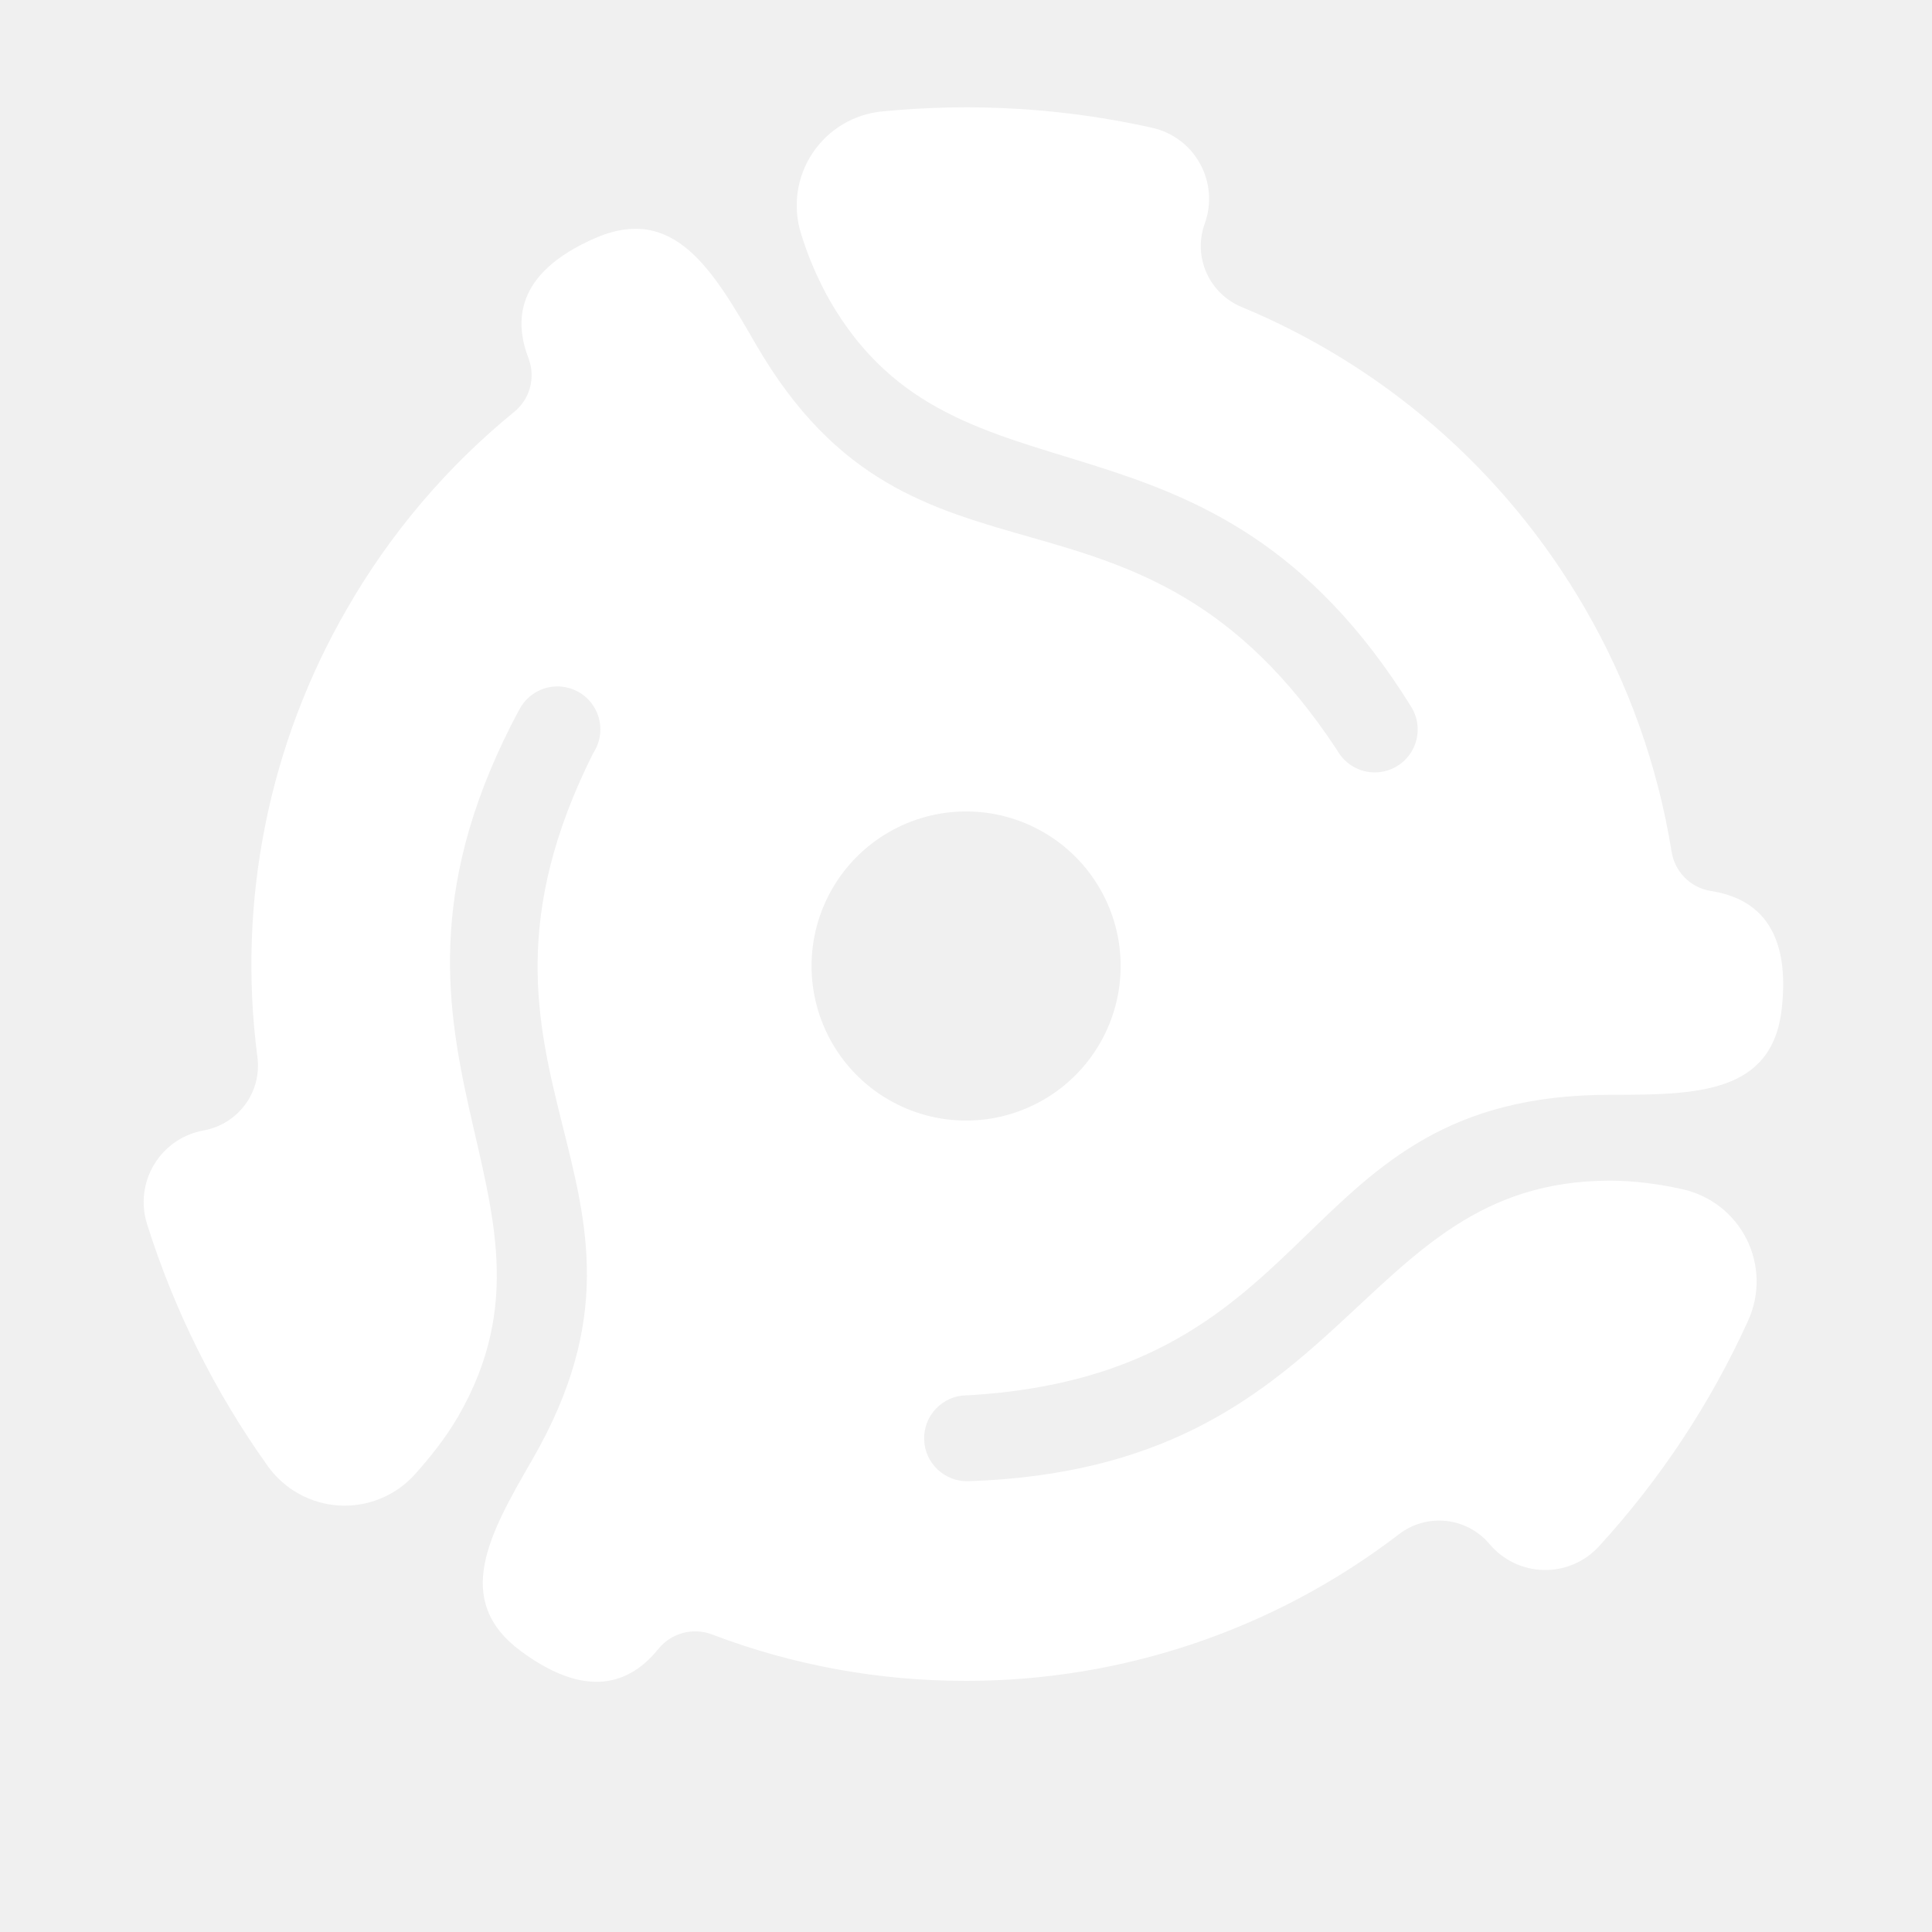
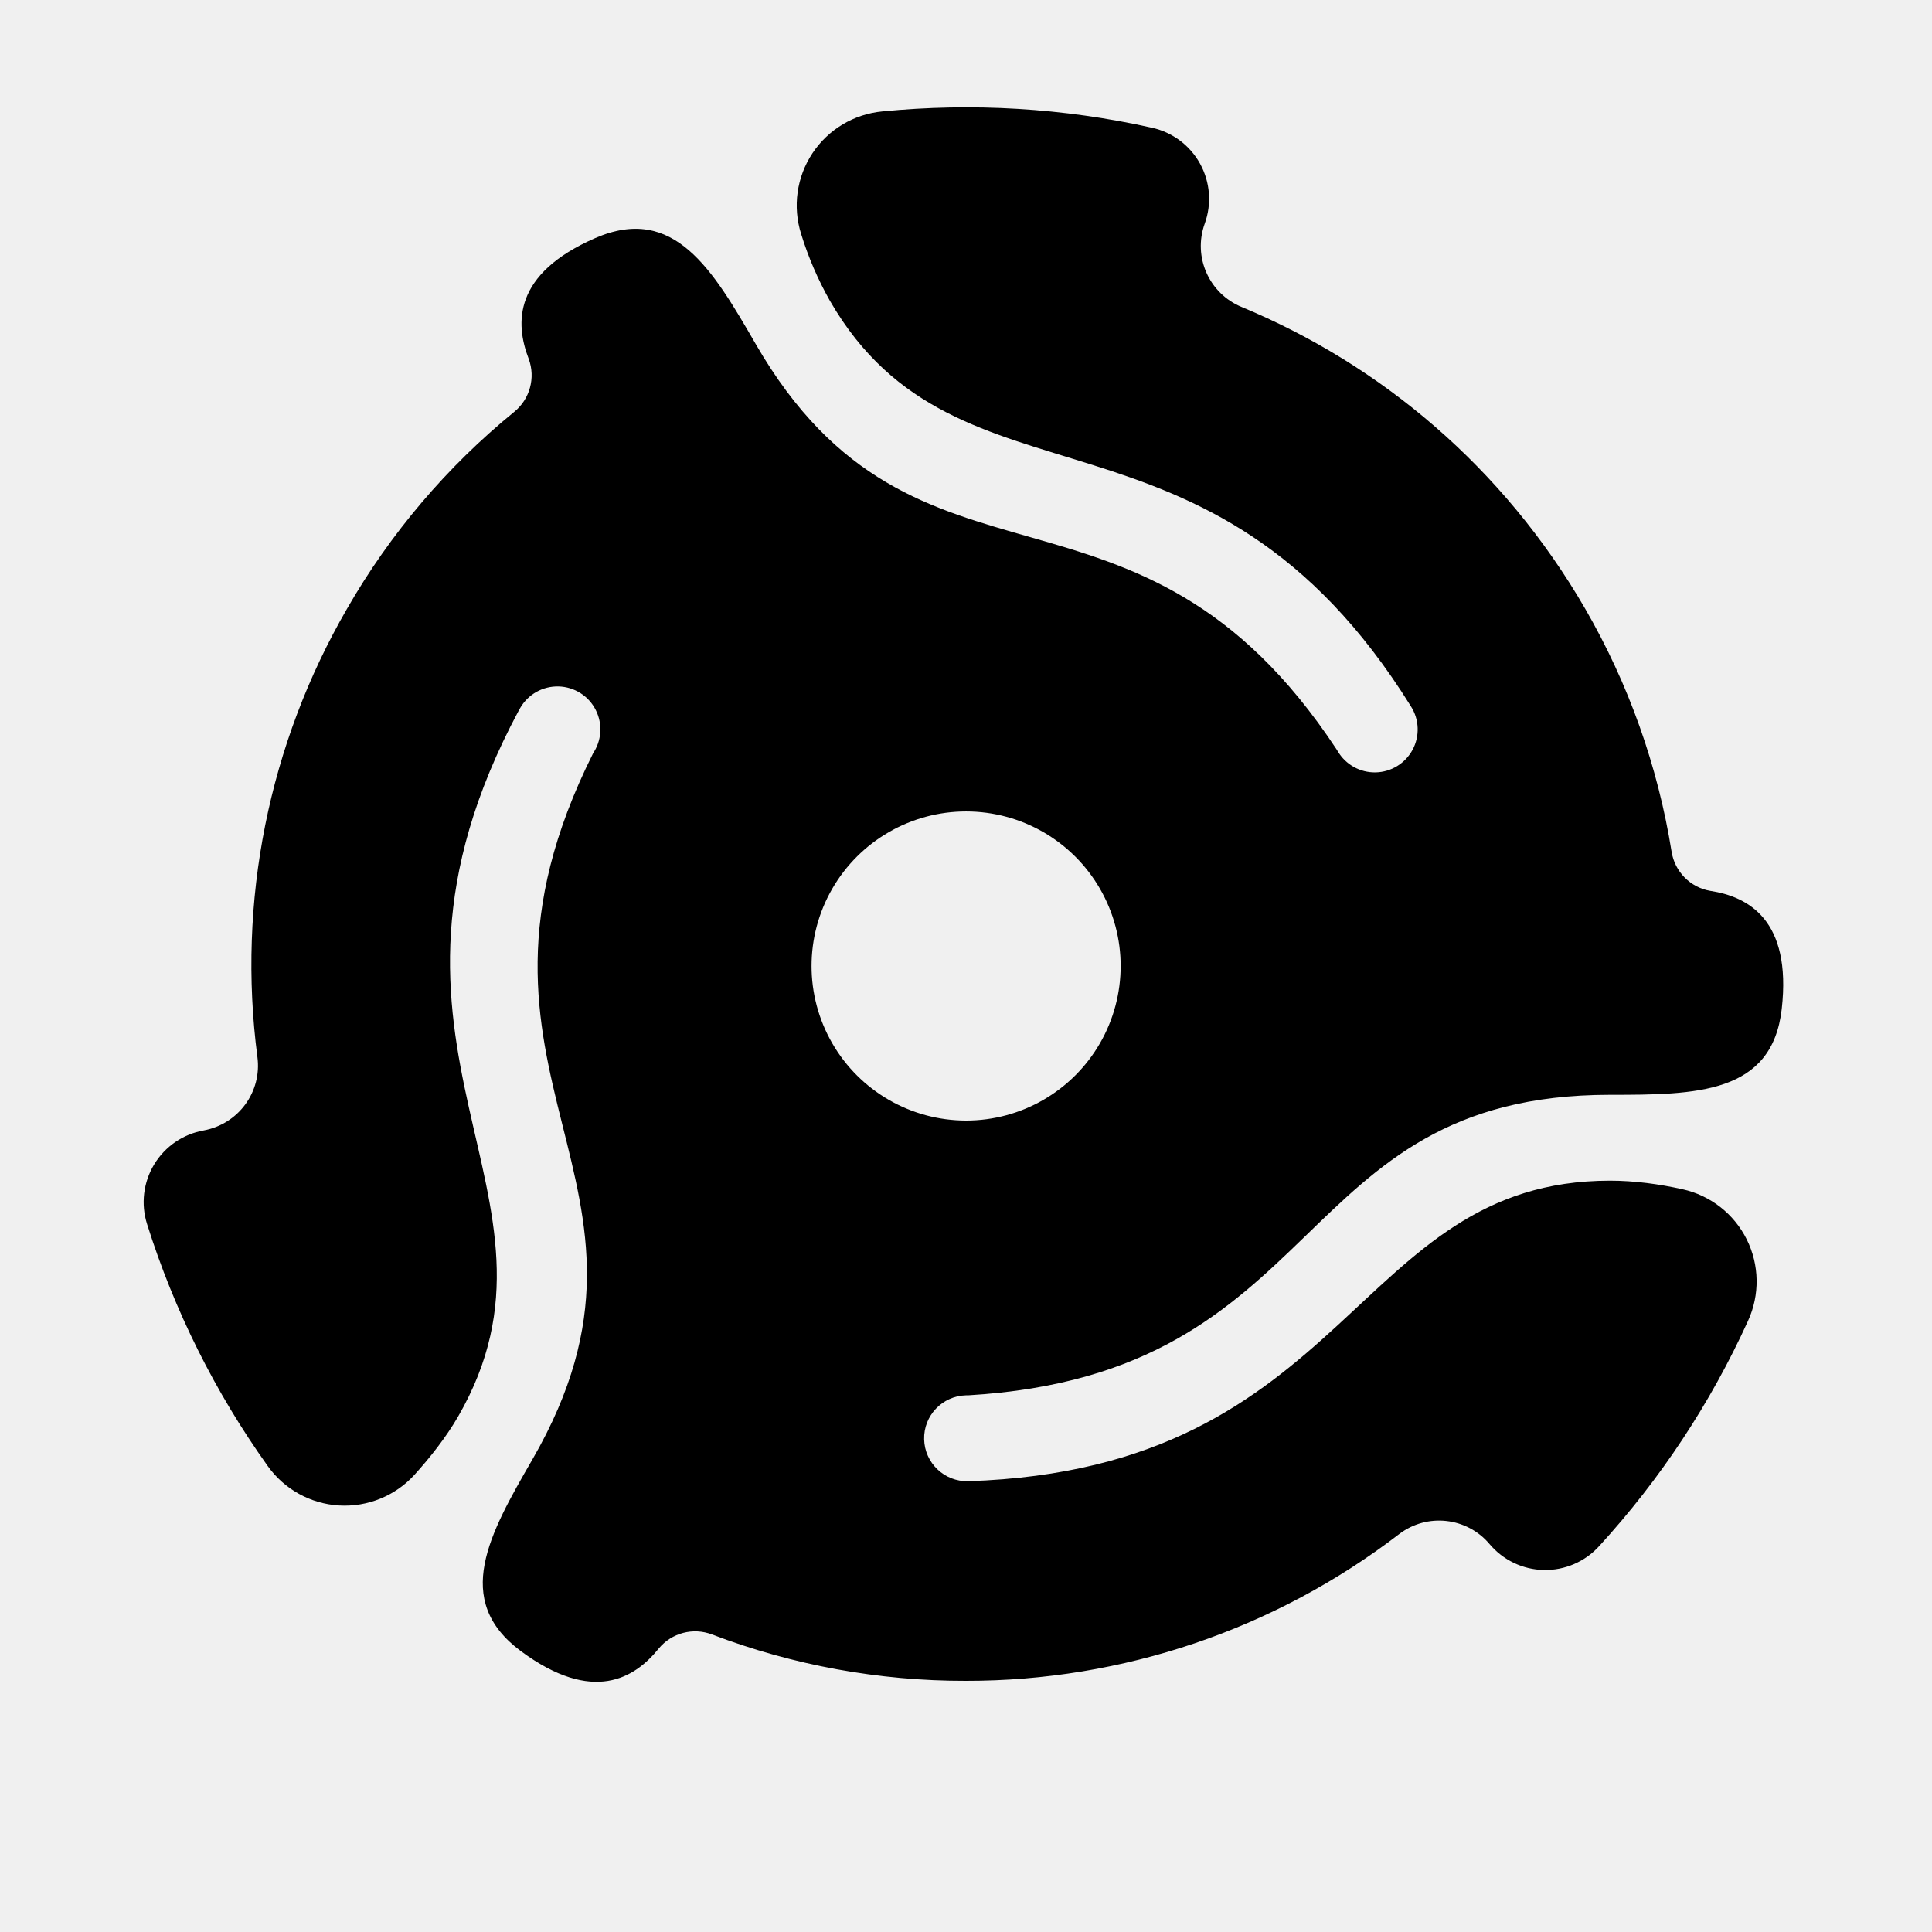
<svg xmlns="http://www.w3.org/2000/svg" viewBox="0 0 900 900">
-   <path fill="white" d="M241.7 330.9c-84.5 157.9 31.7 225-28.3 329-5.7 9.8-13 19-20.3 27.1a44 44 0 0 1-68.4-4.1 401.6 401.6 0 0 1-56.2-112.7 33.9 33.9 0 0 1 26.4-43.6c16.2-3 27.2-18 25-34.3a330.8 330.8 0 0 1 41.8-208.8 330.8 330.8 0 0 1 77.8-91.6 22 22 0 0 0 6.8-24.7c-6.4-16.6-7.3-39.6 31-56.3C314 95 332 125.6 352 160.2c75 129.9 177.5 47.6 270.7 189l.5.8a20 20 0 1 0 34.1-20.9c-94.5-152-210.7-85-270.7-189a157 157 0 0 1-13.4-31.1A44 44 0 0 1 411 51.9c42-4.1 84.4-1.6 125.6 7.6a33.9 33.9 0 0 1 24.6 44.7 30.7 30.7 0 0 0 17.2 38.8c65 27 122 74.9 160 140.5a330.8 330.8 0 0 1 40.3 113.3 22 22 0 0 0 18 18.2c17.6 2.7 38 13.4 33.3 55-4.5 39.7-40 40-80 40-150 0-130 130-299 140h-1a20 20 0 1 0 1 40c179-5.8 179-140 299-140 11.5 0 23 1.6 33.8 4a44 44 0 0 1 30.5 61.3 401.6 401.6 0 0 1-69.4 105 33.9 33.9 0 0 1-51-1 30.7 30.7 0 0 0-42.2-4.6A330.8 330.8 0 0 1 450 783a330.8 330.8 0 0 1-118.3-21.6 22 22 0 0 0-24.8 6.5c-11.1 13.8-30.6 26.1-64.2 1.3-32.2-23.8-14.7-54.7 5.3-89.3 75-129.9-47.5-177.6 28.3-329l.5-.8a20 20 0 1 0-35.1-19.1Zm146 83.1A72 72 0 0 0 450 522a72 72 0 0 0 62.4-108 72 72 0 0 0-124.7 0Z" />
+   <path d="M241.7 330.9c-84.5 157.9 31.7 225-28.3 329-5.7 9.8-13 19-20.3 27.1a44 44 0 0 1-68.4-4.1 401.6 401.6 0 0 1-56.2-112.7 33.9 33.9 0 0 1 26.4-43.6c16.2-3 27.2-18 25-34.3a330.8 330.8 0 0 1 41.8-208.8 330.8 330.8 0 0 1 77.8-91.6 22 22 0 0 0 6.8-24.7c-6.4-16.6-7.3-39.6 31-56.3C314 95 332 125.6 352 160.2c75 129.9 177.5 47.6 270.7 189l.5.8a20 20 0 1 0 34.1-20.9c-94.5-152-210.7-85-270.7-189a157 157 0 0 1-13.4-31.1A44 44 0 0 1 411 51.9c42-4.1 84.4-1.6 125.6 7.6a33.9 33.9 0 0 1 24.6 44.7 30.7 30.7 0 0 0 17.2 38.8c65 27 122 74.9 160 140.5a330.8 330.8 0 0 1 40.3 113.3 22 22 0 0 0 18 18.2c17.6 2.7 38 13.4 33.3 55-4.5 39.7-40 40-80 40-150 0-130 130-299 140h-1a20 20 0 1 0 1 40c179-5.8 179-140 299-140 11.5 0 23 1.6 33.8 4a44 44 0 0 1 30.5 61.3 401.6 401.6 0 0 1-69.4 105 33.9 33.9 0 0 1-51-1 30.7 30.7 0 0 0-42.2-4.6A330.8 330.8 0 0 1 450 783a330.8 330.8 0 0 1-118.3-21.6 22 22 0 0 0-24.8 6.5c-11.1 13.8-30.6 26.1-64.2 1.3-32.2-23.8-14.7-54.7 5.3-89.3 75-129.9-47.5-177.6 28.3-329l.5-.8a20 20 0 1 0-35.1-19.1Zm146 83.1A72 72 0 0 0 450 522a72 72 0 0 0 62.4-108 72 72 0 0 0-124.7 0Z" />
</svg>
